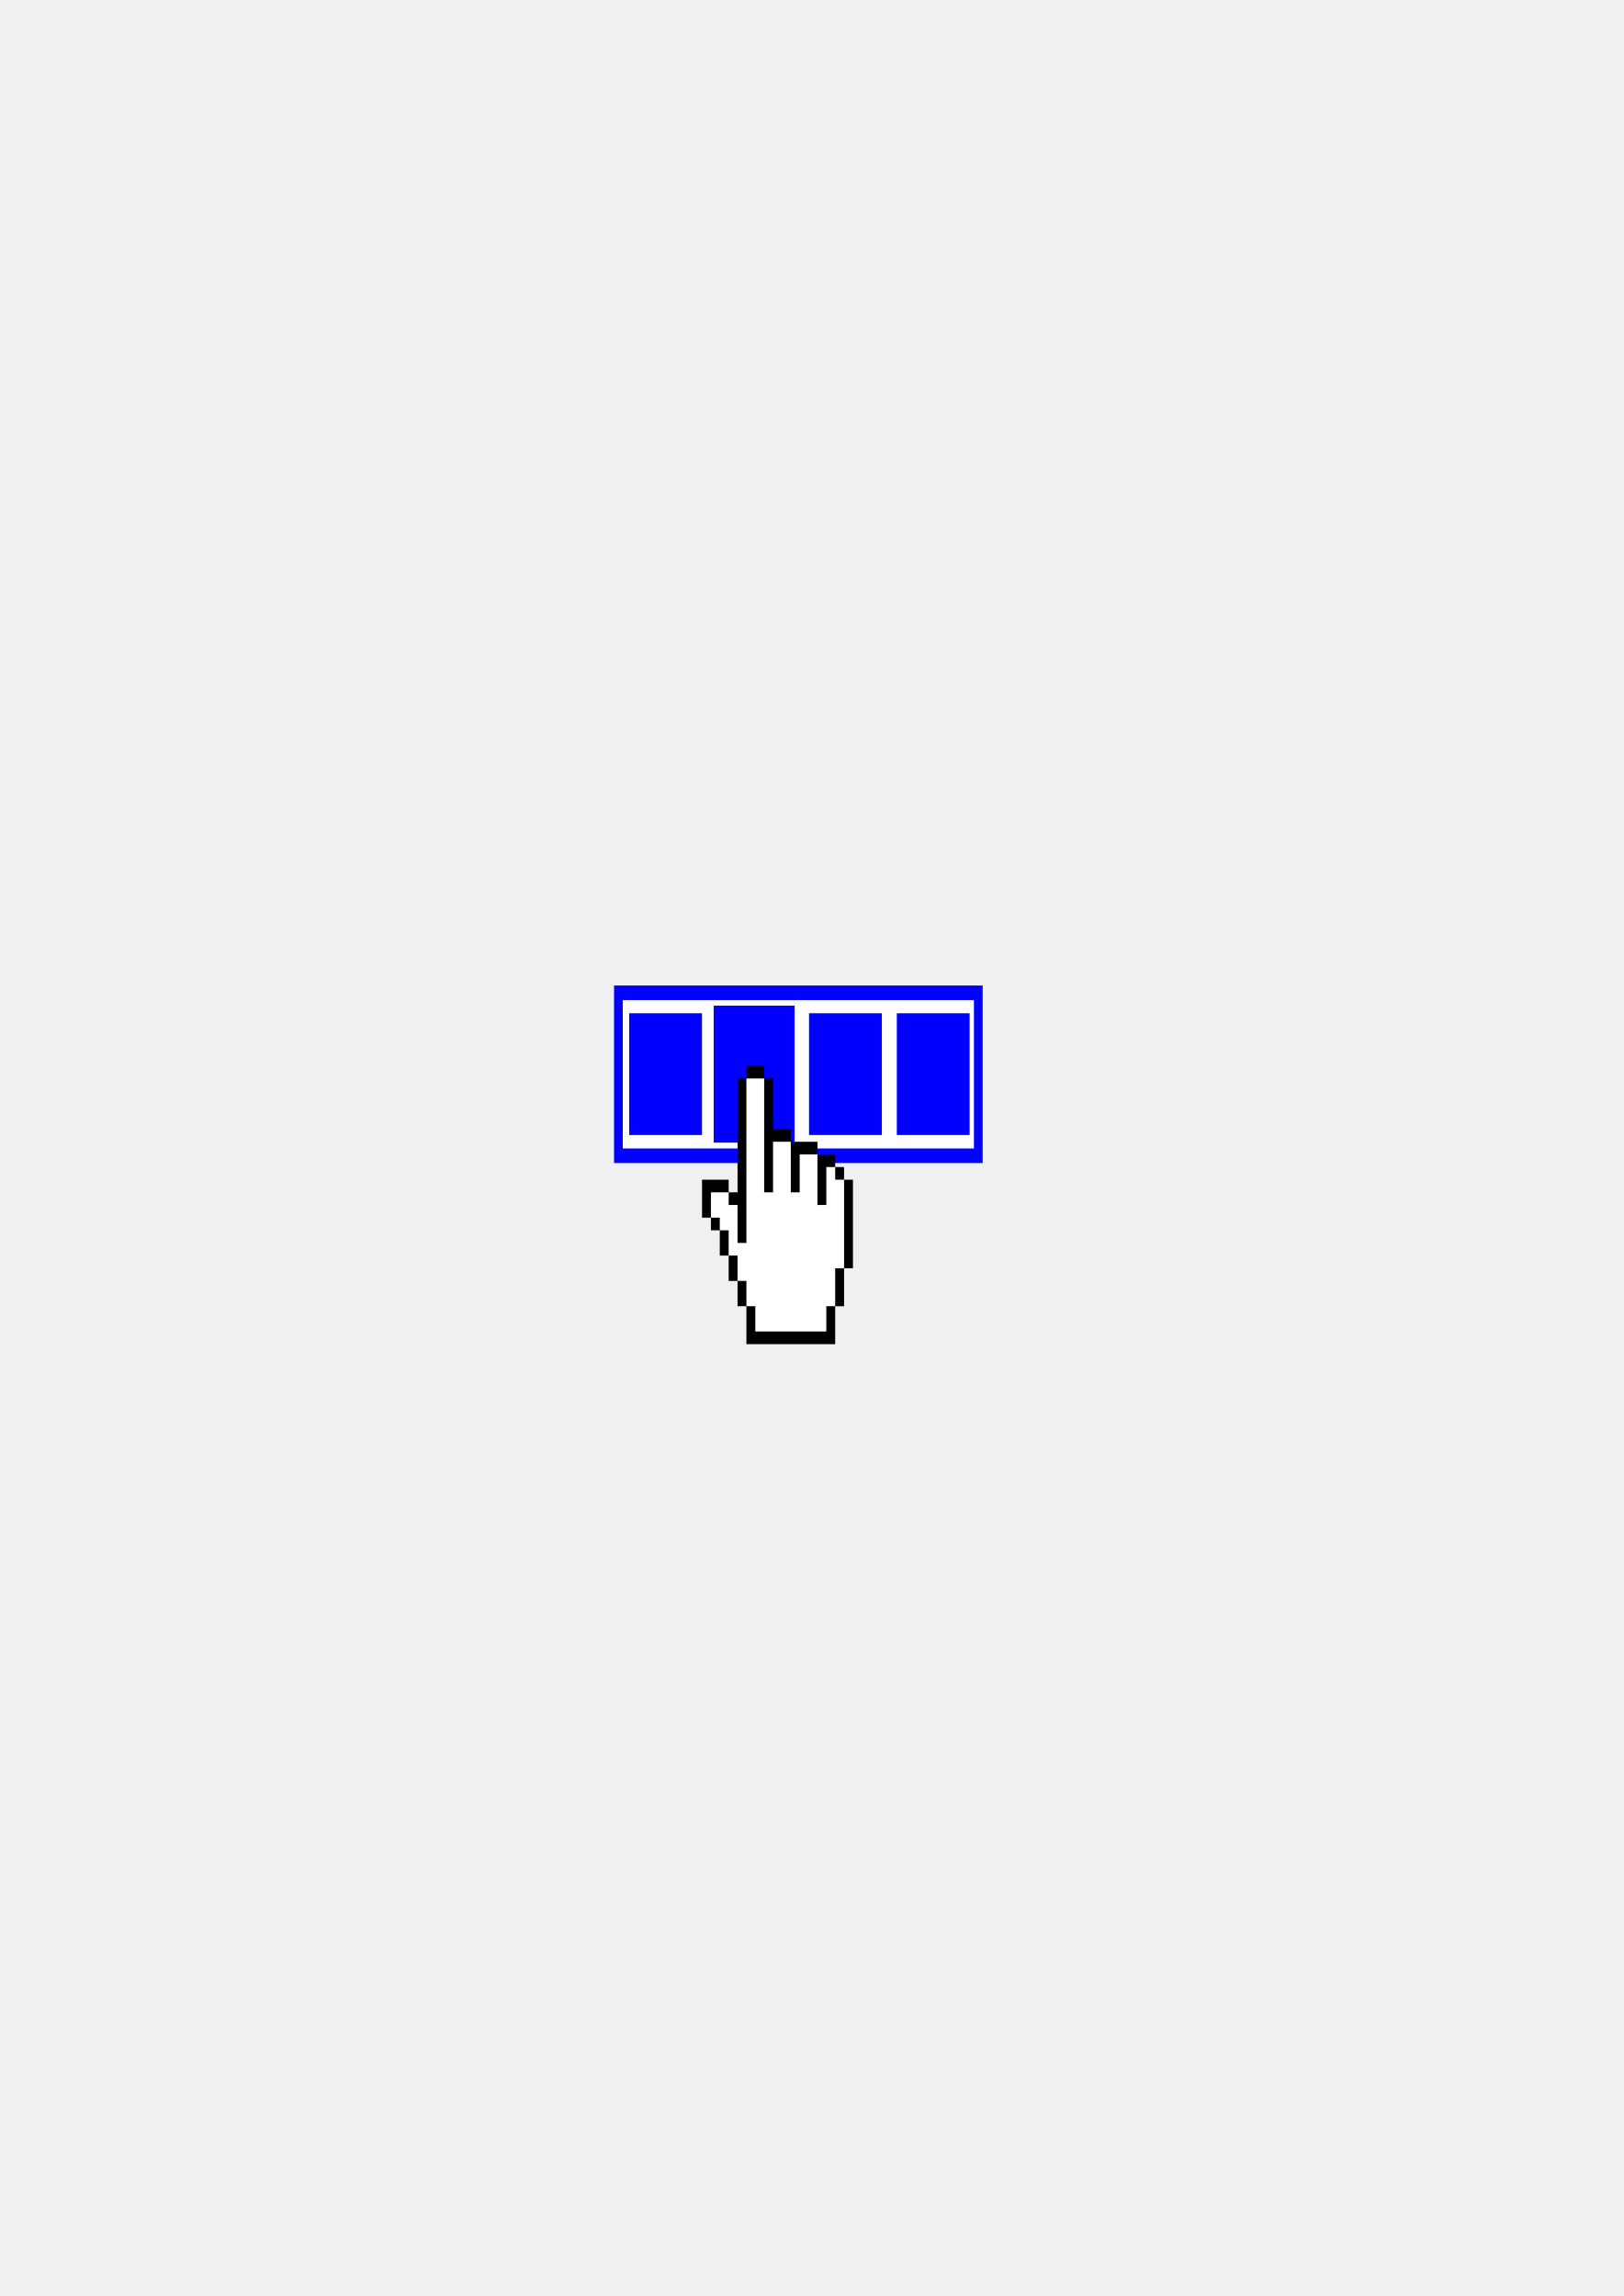
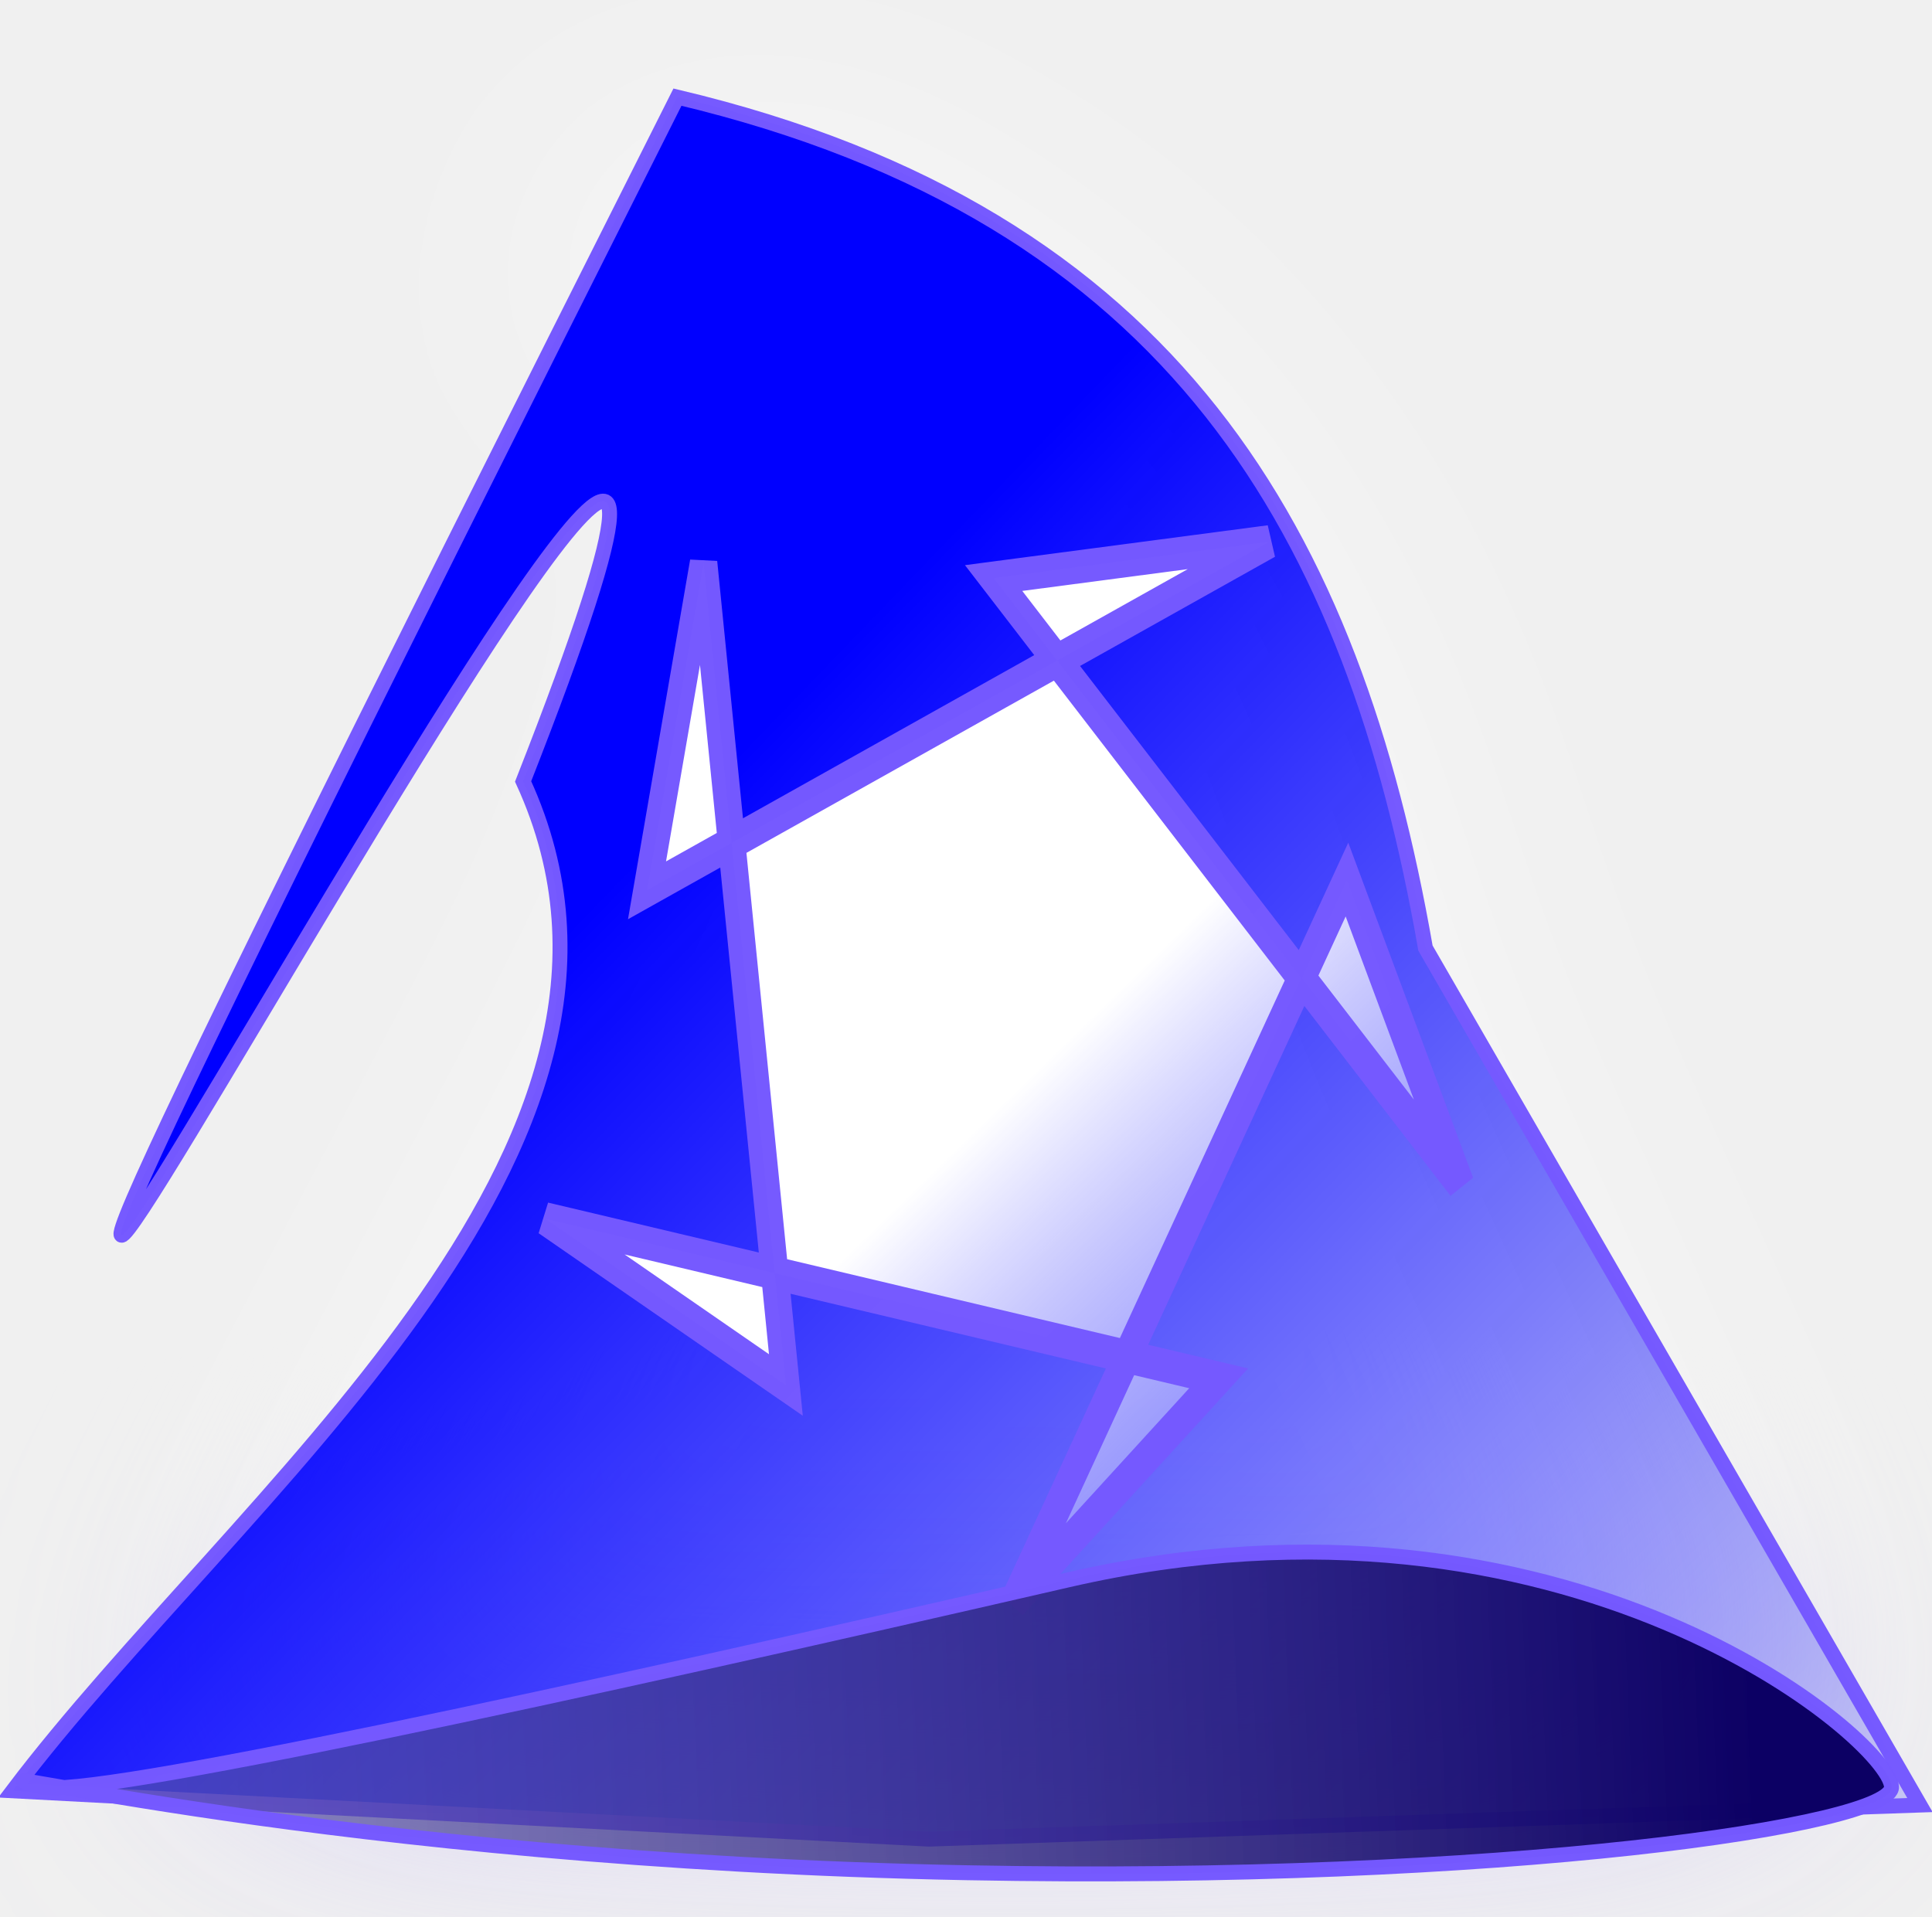
- <svg xmlns="http://www.w3.org/2000/svg" width="210mm" height="297mm" viewBox="0 0 210 297" version="1.1" id="svg1">
-   <defs id="defs1">
-     <clipPath clipPathUnits="userSpaceOnUse" id="clipPath2">
-       <circle style="fill:none;fill-opacity:0.989;stroke:#ffffff;stroke-width:4.074;stroke-dasharray:none;stroke-opacity:1" id="circle2" cx="109.762" cy="126.431" r="22" />
-     </clipPath>
+ <svg xmlns="http://www.w3.org/2000/svg" xmlns:xlink="http://www.w3.org/1999/xlink" viewBox="0 0 96.746 96" height="96" width="96.746" id="svg815" version="1.1" xml:space="preserve">
+   <defs id="defs819">
+     <linearGradient id="linearGradient13">
+       <stop style="stop-color:#ffffff;stop-opacity:1;" offset="0" id="stop13" />
+       <stop style="stop-color:#ffffff;stop-opacity:0;" offset="1" id="stop14" />
+     </linearGradient>
+     <linearGradient id="linearGradient12">
+       <stop style="stop-color:#0c0064;stop-opacity:1;" offset="0" id="stop11" />
+       <stop style="stop-color:#8f8dd3;stop-opacity:0.34;" offset="1" id="stop12" />
+     </linearGradient>
+     <linearGradient id="linearGradient8">
+       <stop style="stop-color:#0000ff;stop-opacity:1;" offset="0" id="stop8" />
+       <stop style="stop-color:#0000ff;stop-opacity:0;" offset="1" id="stop9" />
+     </linearGradient>
+     <filter x="-0.5" width="2" y="-0.5" height="2" style="color-interpolation-filters:sRGB" id="filter1192">
+       <feGaussianBlur result="result8" stdDeviation="5" id="feGaussianBlur1180" />
+       <feTurbulence baseFrequency="0.015" numOctaves="2" type="fractalNoise" result="result7" seed="20" id="feTurbulence1182" />
+       <feComposite in="SourceGraphic" operator="in" result="result6" in2="result8" id="feComposite1184" />
+       <feComposite in="result6" operator="arithmetic" result="result2" in2="result7" k3="1" id="feComposite1186" k1="0" k2="0" k4="0" />
+       <feComposite in2="result6" operator="in" in="result2" result="fbSourceGraphic" id="feComposite1188" />
+       <feComposite in2="fbSourceGraphic" in="fbSourceGraphic" k2="2.5" operator="arithmetic" id="feComposite1190" result="fbSourceGraphic" k1="0" k3="0" k4="0" />
+       <feColorMatrix result="fbSourceGraphicAlpha" in="fbSourceGraphic" values="0 0 0 -1 0 0 0 0 -1 0 0 0 0 -1 0 0 0 0 1 0" id="feColorMatrix1194" />
+       <feGaussianBlur id="feGaussianBlur1196" stdDeviation="0.01" result="result1" in="fbSourceGraphic" />
+       <feBlend in2="result1" id="feBlend1198" result="fbSourceGraphic" mode="multiply" />
+       <feTurbulence id="feTurbulence1200" baseFrequency="0.8" type="fractalNoise" seed="0" numOctaves="3" result="result3" />
+       <feDisplacementMap in2="result3" id="feDisplacementMap1202" in="fbSourceGraphic" xChannelSelector="R" yChannelSelector="G" scale="50" result="result2" />
+       <feMorphology id="feMorphology1204" radius="1" operator="dilate" result="result4" />
+       <feBlend in2="result2" id="feBlend1206" mode="screen" />
+     </filter>
+     <filter x="-0.35" width="1.7" y="-0.35" height="1.7" style="color-interpolation-filters:sRGB" id="filter1314">
+       <feGaussianBlur result="result8" stdDeviation="5" id="feGaussianBlur1304" />
+       <feTurbulence baseFrequency="0.015" numOctaves="2" type="fractalNoise" result="result7" seed="20" id="feTurbulence1306" />
+       <feDisplacementMap yChannelSelector="A" xChannelSelector="A" scale="100" result="result10" in="result7" in2="result8" id="feDisplacementMap1308" />
+       <feComposite in="result10" operator="atop" result="result2" in2="result8" id="feComposite1310" />
+       <feComposite in2="result2" operator="arithmetic" in="result10" result="fbSourceGraphic" k1="2.5" k3="0.5" id="feComposite1312" k2="0" k4="0" />
+     </filter>
+     <filter style="color-interpolation-filters:sRGB" id="filter3" x="-0.205" y="-0.161" width="1.41" height="1.335">
+       <feGaussianBlur stdDeviation="5.695" id="feGaussianBlur3" />
+     </filter>
+     <linearGradient xlink:href="#linearGradient8" id="linearGradient9" x1="36.697" y1="38.021" x2="106.63" y2="103.138" gradientUnits="userSpaceOnUse" gradientTransform="matrix(1.000168,0,0,0.9681736,-0.00814631,1.179407)" />
+     <linearGradient xlink:href="#linearGradient12" id="linearGradient11" x1="87.93" y1="85.883" x2="-55.019" y2="91.789" gradientUnits="userSpaceOnUse" />
+     <linearGradient xlink:href="#linearGradient13" id="linearGradient14" x1="45.45" y1="59.377" x2="44.201" y2="57.827" gradientUnits="userSpaceOnUse" />
  </defs>
-   <g id="layer1">
-     <g id="g14" transform="matrix(-1.046578,0,0,1.750091,210.0348,-96.11528)">
-       <rect style="opacity:1;fill:#ffffff;fill-opacity:1;stroke:#0000ff;stroke-width:1.078;stroke-dasharray:none;stroke-opacity:0.992" id="rect13" width="44.475" height="12.045" x="79.791" y="128.301" />
-       <rect style="opacity:1;fill:#0000ff;fill-opacity:1;stroke:#0000ff;stroke-width:0.401;stroke-dasharray:none;stroke-opacity:0.992" id="rect13-4" width="8.599" height="8.599" x="81.062" y="130.014" />
-       <rect style="fill:#0000ff;fill-opacity:1;stroke:#0000ff;stroke-width:0.401;stroke-dasharray:none;stroke-opacity:0.992" id="rect13-4-7" width="8.599" height="8.599" x="91.91" y="130.014" />
-       <rect style="fill:#0000ff;fill-opacity:1;stroke:#0000ff;stroke-width:0.448;stroke-dasharray:none;stroke-opacity:0.992" id="rect13-4-7-8" width="9.552" height="9.675" x="102.717" y="129.476" />
-       <rect style="fill:#0000ff;fill-opacity:1;stroke:#0000ff;stroke-width:0.401;stroke-dasharray:none;stroke-opacity:0.992" id="rect13-4-7-8-4" width="8.599" height="8.599" x="114.135" y="130.014" />
+   <flowRoot xml:space="preserve" id="flowRoot835" style="font-style:normal;font-weight:normal;font-size:40px;line-height:94%;font-family:sans-serif;text-align:center;letter-spacing:0px;word-spacing:0px;text-anchor:middle;fill:#000000;fill-opacity:1;stroke:none;stroke-width:1px;stroke-linecap:butt;stroke-linejoin:miter;stroke-opacity:1" transform="translate(-37.6562,-12.55136)">
+     <flowRegion id="flowRegion837">
+       <rect id="rect839" width="11.277" height="46.613" x="328.548" y="-54.398" />
+     </flowRegion>
+     <flowPara id="flowPara841" />
+   </flowRoot>
+   <path style="opacity:0;fill:#000000;fill-opacity:0.243;stroke:none;stroke-width:1.757;stroke-linecap:round;stroke-linejoin:bevel;stroke-miterlimit:4;stroke-dasharray:none;stroke-opacity:1" id="path1476" d="m 69.785,-166.559 a 17.676,20.999 0 0 1 -0.899,29.667 17.676,20.999 0 0 1 -24.974,-1.047 17.676,20.999 0 0 1 0.864,-29.669 17.676,20.999 0 0 1 24.975,1.005" />
+   <g id="g14">
+     <g id="g3-6" transform="matrix(1.152398,0,0,1.003749,-7.056177,-0.5058076)" style="opacity:0.557;mix-blend-mode:normal;fill:#ffffff;fill-opacity:1;filter:url(#filter3)">
+       <path id="path2-1" style="fill:#ffffff;fill-opacity:1;stroke-width:36.977;stroke-opacity:0.992" d="M 83.421,86.906 48.644,88.474 16.498,86.25 35.629,44.447 C 52.384,-11.365 17.768,43.231 35.561,5.351 52.146,10.892 63.667,24.018 68.065,47.812 Z" />
+       <path style="fill:#ffffff;fill-opacity:1;stroke:none;stroke-width:4.452;stroke-opacity:0.992" id="path1-2-9-0" d="m 47.067,60.937 -1.194,-0.581 -1.156,0.654 0.184,-1.315 -0.98,-0.897 1.308,-0.232 0.551,-1.209 0.625,1.172 1.32,0.15 -0.922,0.956 z" transform="matrix(-4.551411,0,0,-6.04265,246.0656,426.7681)" />
+       <path style="fill:#ffffff;fill-opacity:1;stroke:none;stroke-width:4.452;stroke-opacity:0.992" id="path1-2-9-2-6" d="m 47.067,60.937 -1.194,-0.581 -1.156,0.654 0.184,-1.315 -0.98,-0.897 1.308,-0.232 0.551,-1.209 0.625,1.172 1.32,0.15 -0.922,0.956 z" transform="matrix(-4.551411,0,0,-6.04265,269.7527,433.9099)" />
+       <path style="fill:#ffffff;fill-opacity:1;stroke:none;stroke-width:4.452;stroke-opacity:0.992" id="path1-6-1-3-1" d="m 47.067,60.937 -1.194,-0.581 -1.156,0.654 0.184,-1.315 -0.98,-0.897 1.308,-0.232 0.551,-1.209 0.625,1.172 1.32,0.15 -0.922,0.956 z" transform="matrix(-4.551411,0,0,-6.04265,259.4441,403.1946)" />
+       <ellipse style="fill:#ffffff;fill-opacity:1;stroke:#7559ff;stroke-width:2.11;stroke-dasharray:none;stroke-opacity:0.992" id="path3-5" cx="49.96" cy="86.066" rx="32.465" ry="3.951" />
    </g>
-     <g id="g13" transform="matrix(0.2169746,0,0,0.3092341,69.32609,111.2809)">
-       <path d="m 98.954,133.615 h 15.875 v 5.292 h 5.292 v -47.625 h 5.292 v -5.292 h 10.583 v 5.292 h 5.292 v 21.167 h 10.583 v 5.292 h 15.875 v 5.292 h 10.583 v 5.292 h 5.292 v 5.292 h 5.292 v 37.042 h -5.292 v 15.875 h -5.292 v 15.875 H 125.412 v -15.875 h -5.292 v -10.583 h -5.292 v -10.583 h -5.292 v -10.583 h -5.292 v -5.292 h -5.292 v -15.875" id="path1" style="stroke-width:0.265" />
-       <path fill="#ffffff" d="m 104.246,138.906 h 10.583 v 5.292 h 5.292 v 15.875 h 5.292 V 91.281 h 10.583 v 47.625 h 5.292 v -21.167 h 10.583 v 21.167 h 5.292 v -15.875 h 10.583 v 21.167 h 5.292 v -15.875 h 5.292 v 5.292 h 5.292 v 37.042 h -5.292 v 15.875 h -5.292 v 10.583 h -42.333 v -10.583 h -5.292 v -10.583 h -5.292 v -10.583 h -5.292 v -10.583 h -5.292 v -5.292 h -5.292 v -10.583" id="path2" style="stroke-width:0.265" />
-     </g>
+     <path id="path2" style="fill:url(#linearGradient9);stroke:#7559ff;stroke-width:0.748;stroke-dasharray:none;stroke-opacity:0.992" d="M 96.142,90.404 46.511,92.111 0.636,89.69 C 11.814,74.906 34.686,57.631 26.195,39.138 50.055,-21.647 -35.704,143.192 33.924,4.865 58.899,10.792 67.777,26.815 71.381,47.486 Z" />
+     <path style="fill:url(#linearGradient14);fill-opacity:1;stroke:#7559ff;stroke-width:0.114;stroke-dasharray:none;stroke-opacity:0.992" id="path1-2-9-2" d="m 47.067,60.937 0.235,-1.127 -2.585,1.2 1.145,-0.125 -1.94,-2.088 0.472,1.05 1.386,-2.491 -0.853,0.774 2.797,0.549 -0.999,-0.572 z" transform="matrix(-12.05297,0,0,-14.54837,602.5294,914.7283)" />
+     <path id="path3" style="fill:url(#linearGradient11);stroke:#7559ff;stroke-width:0.748;stroke-opacity:0.992;fill-opacity:1" d="M 94.72,89.49 C 94.828,91.411 75.332,94.307 48.389,93.793 16.656,93.187 -3.427,87.903 2.058,89.49 4.341,90.15 28.676,84.839 53.492,79.125 78.427,73.384 94.586,87.117 94.72,89.49 Z" />
  </g>
</svg>
